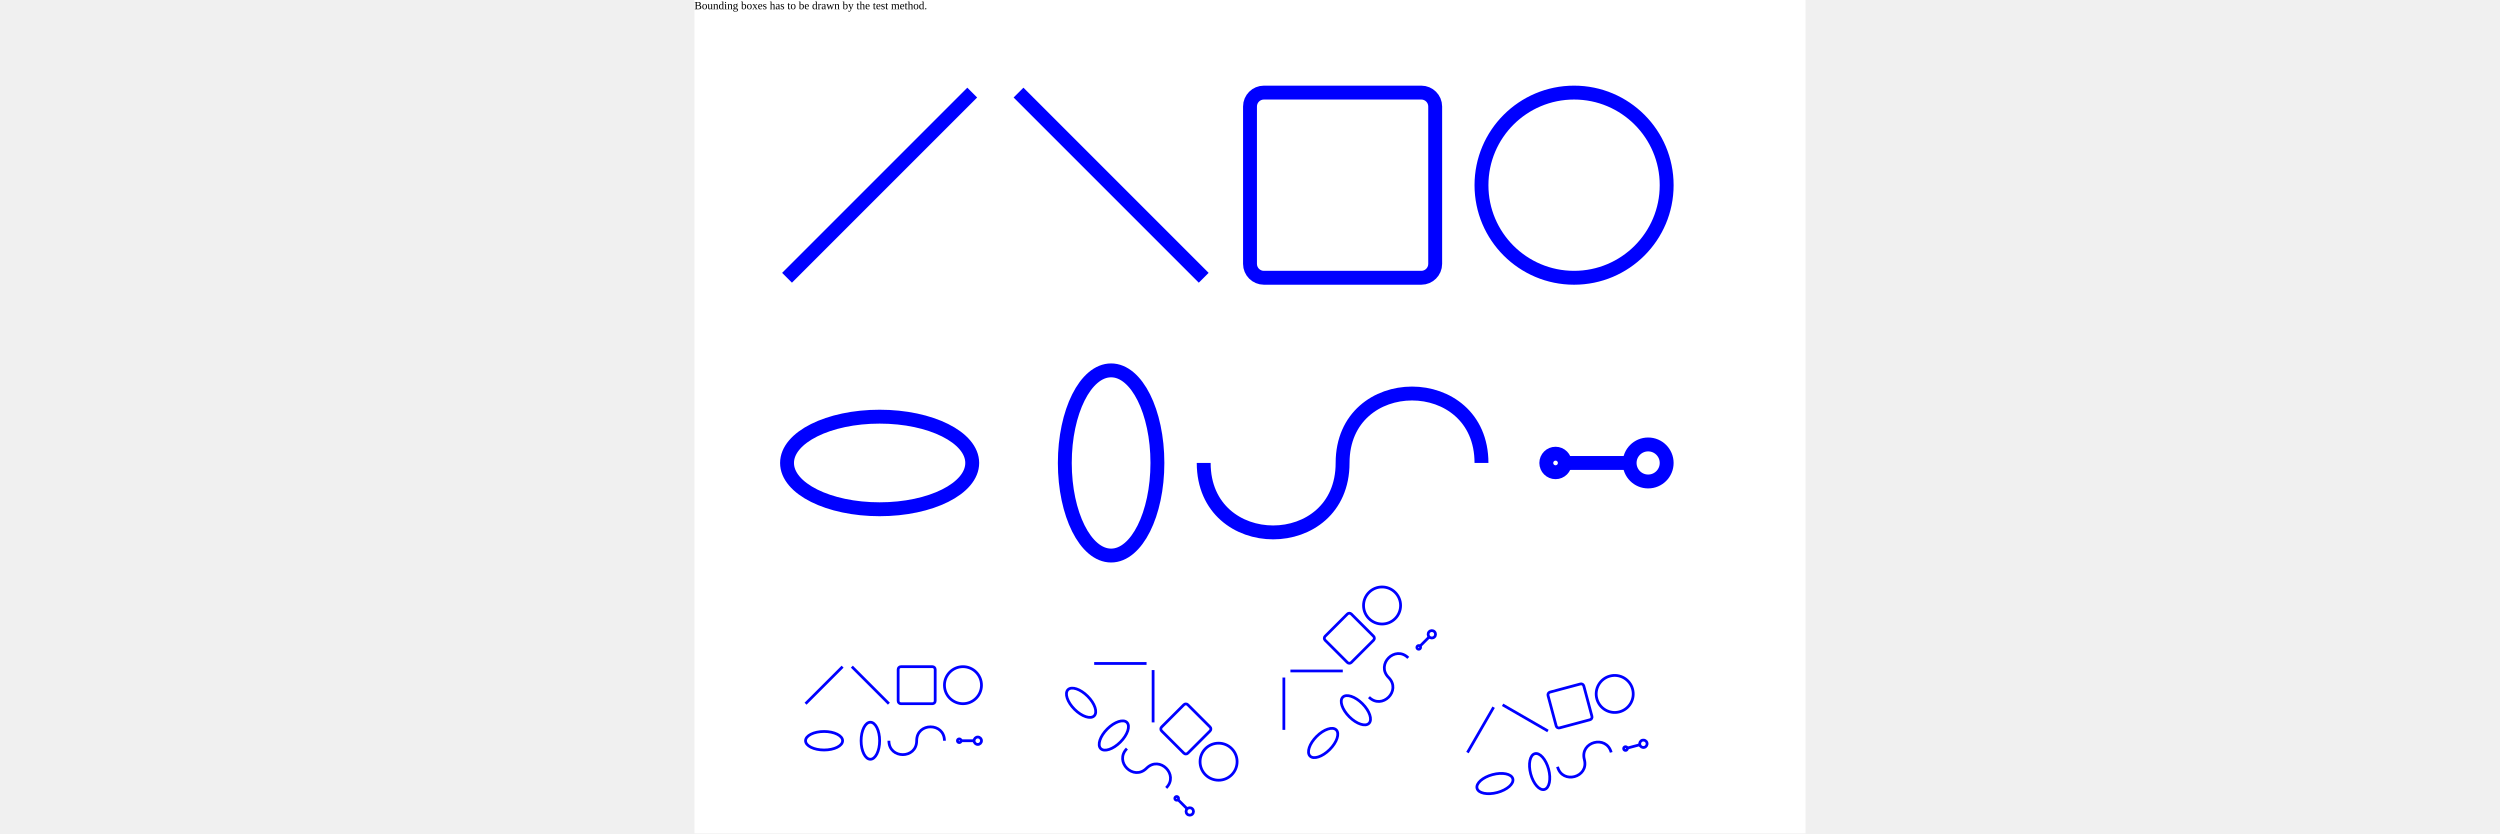
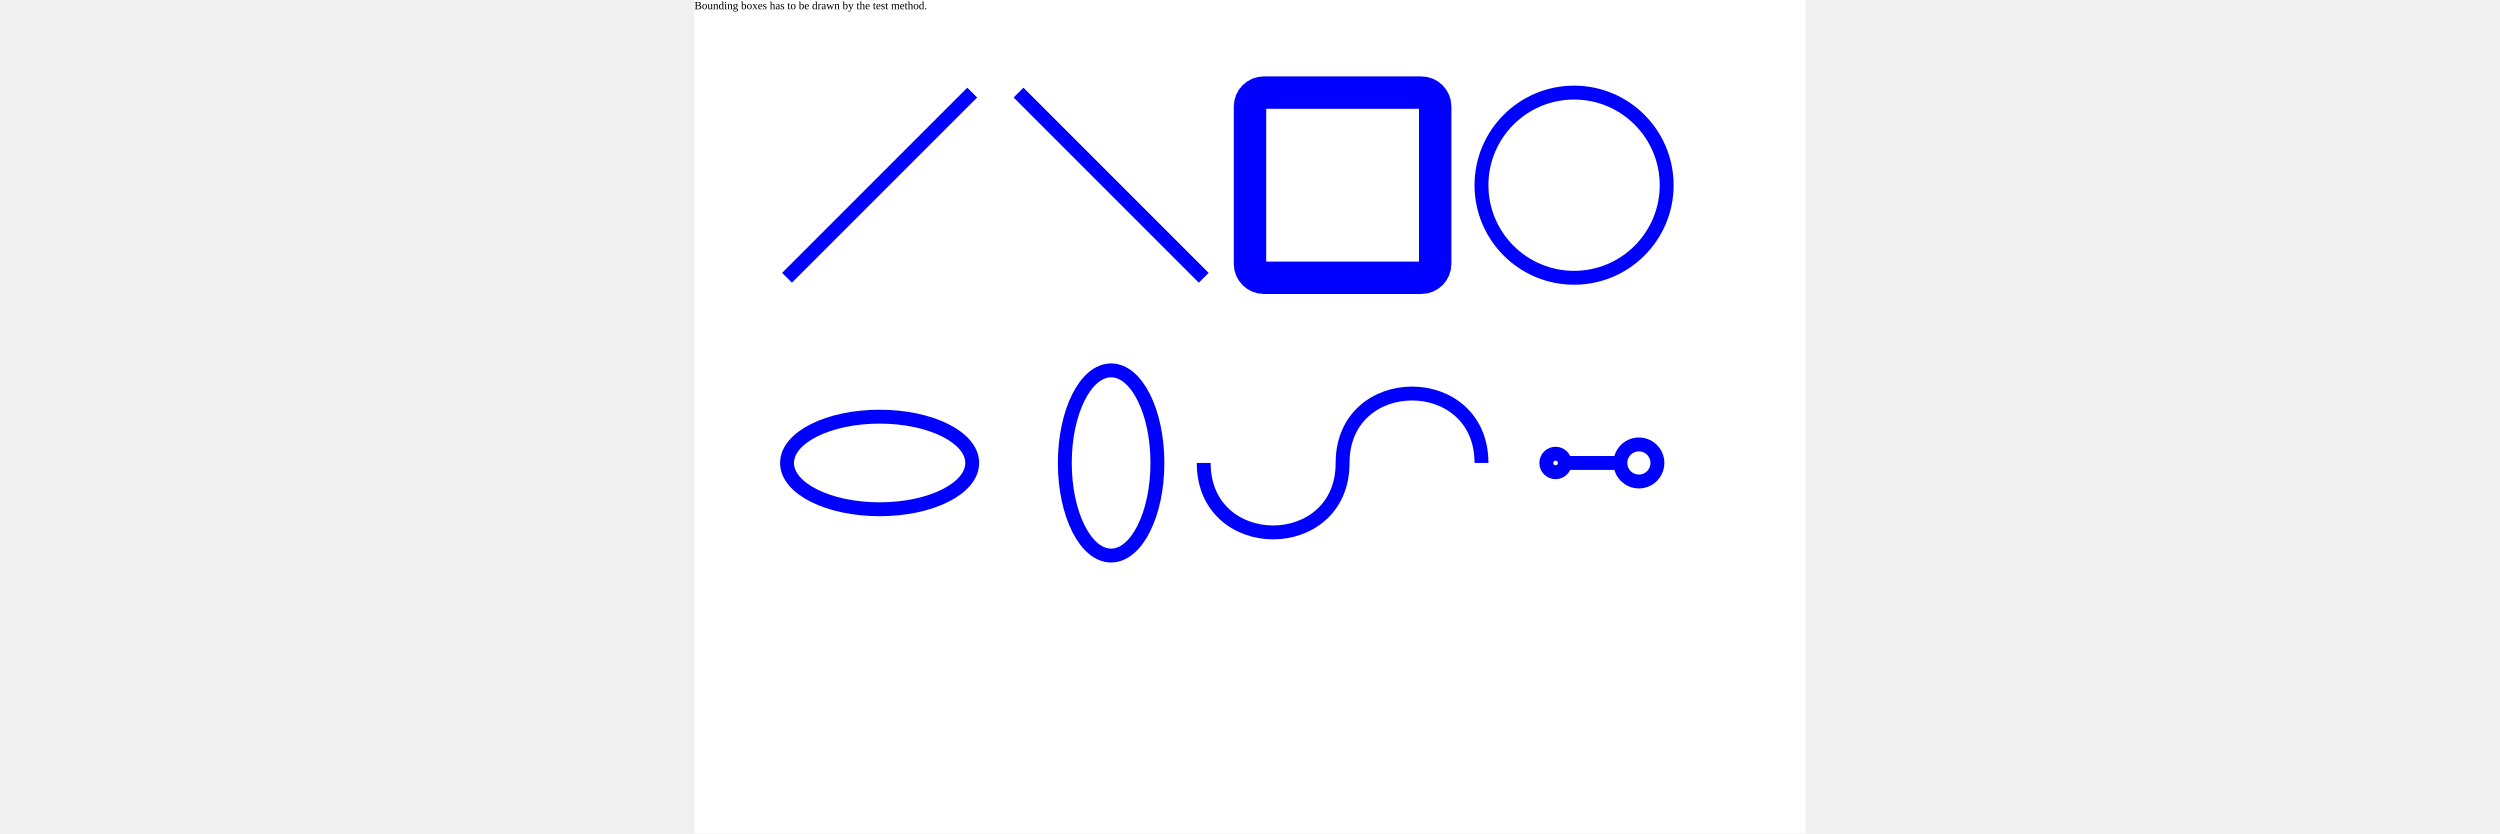
- <svg xmlns="http://www.w3.org/2000/svg" xmlns:xlink="http://www.w3.org/1999/xlink" width="12cm" height="4cm" viewBox="0 0 1200 900" version="1.1">
+ <svg xmlns="http://www.w3.org/2000/svg" width="12cm" height="4cm" viewBox="0 0 1200 900" version="1.1">
  <rect width="1200" height="900" fill="white" />
  <text y="10">Bounding boxes has to be drawn by the test method.</text>
  <g id="scene" class="bBox" stroke="blue" stroke-width="15" fill="none">
    <line class="bBox" x1="100" y1="300" x2="300" y2="100" />
    <line class="bBox" x1="550" y1="300" x2="350" y2="100" />
-     <rect class="bBox" x="600" y="100" width="200" height="200" rx="15" ry="15" />
+     <rect class="bBox" x="600" y="100" width="200" height="200" rx="15" ry="15" stroke-width="35" />
    <circle class="bBox" cx="950" cy="200" r="100" />
    <ellipse class="bBox" cx="200" cy="500" rx="100" ry="50" />
    <ellipse class="bBox" cx="450" cy="500" rx="50" ry="100" />
    <path class="bBox" d="M550,500 c0,100 150,100 150,0 s150,-100 150,0" />
-     <g class="bBox">
-       <circle cx="930" cy="500" r="10" />
-       <line x1="940" y1="500" x2="1010" y2="500" />
-       <circle cx="1030" cy="500" r="20" />
+     <g class="bBox" transform="translate(930, 500)">
+       <circle cx="0" cy="0" r="10" />
+       <line x1="10" y1="0" x2="70" y2="0" />
+       <circle cx="90" cy="0" r="20" />
    </g>
  </g>
-   <use xlink:href="#scene" transform="translate(100,700)scale(0.2)" />
-   <use xlink:href="#scene" transform="translate(460,660)rotate(45)scale(0.2)" />
-   <use xlink:href="#scene" transform="translate(580,760)scale(0.2)rotate(-45)" />
-   <use xlink:href="#scene" transform="translate(800,760)scale(0.2)rotate(-15)" />
</svg>
